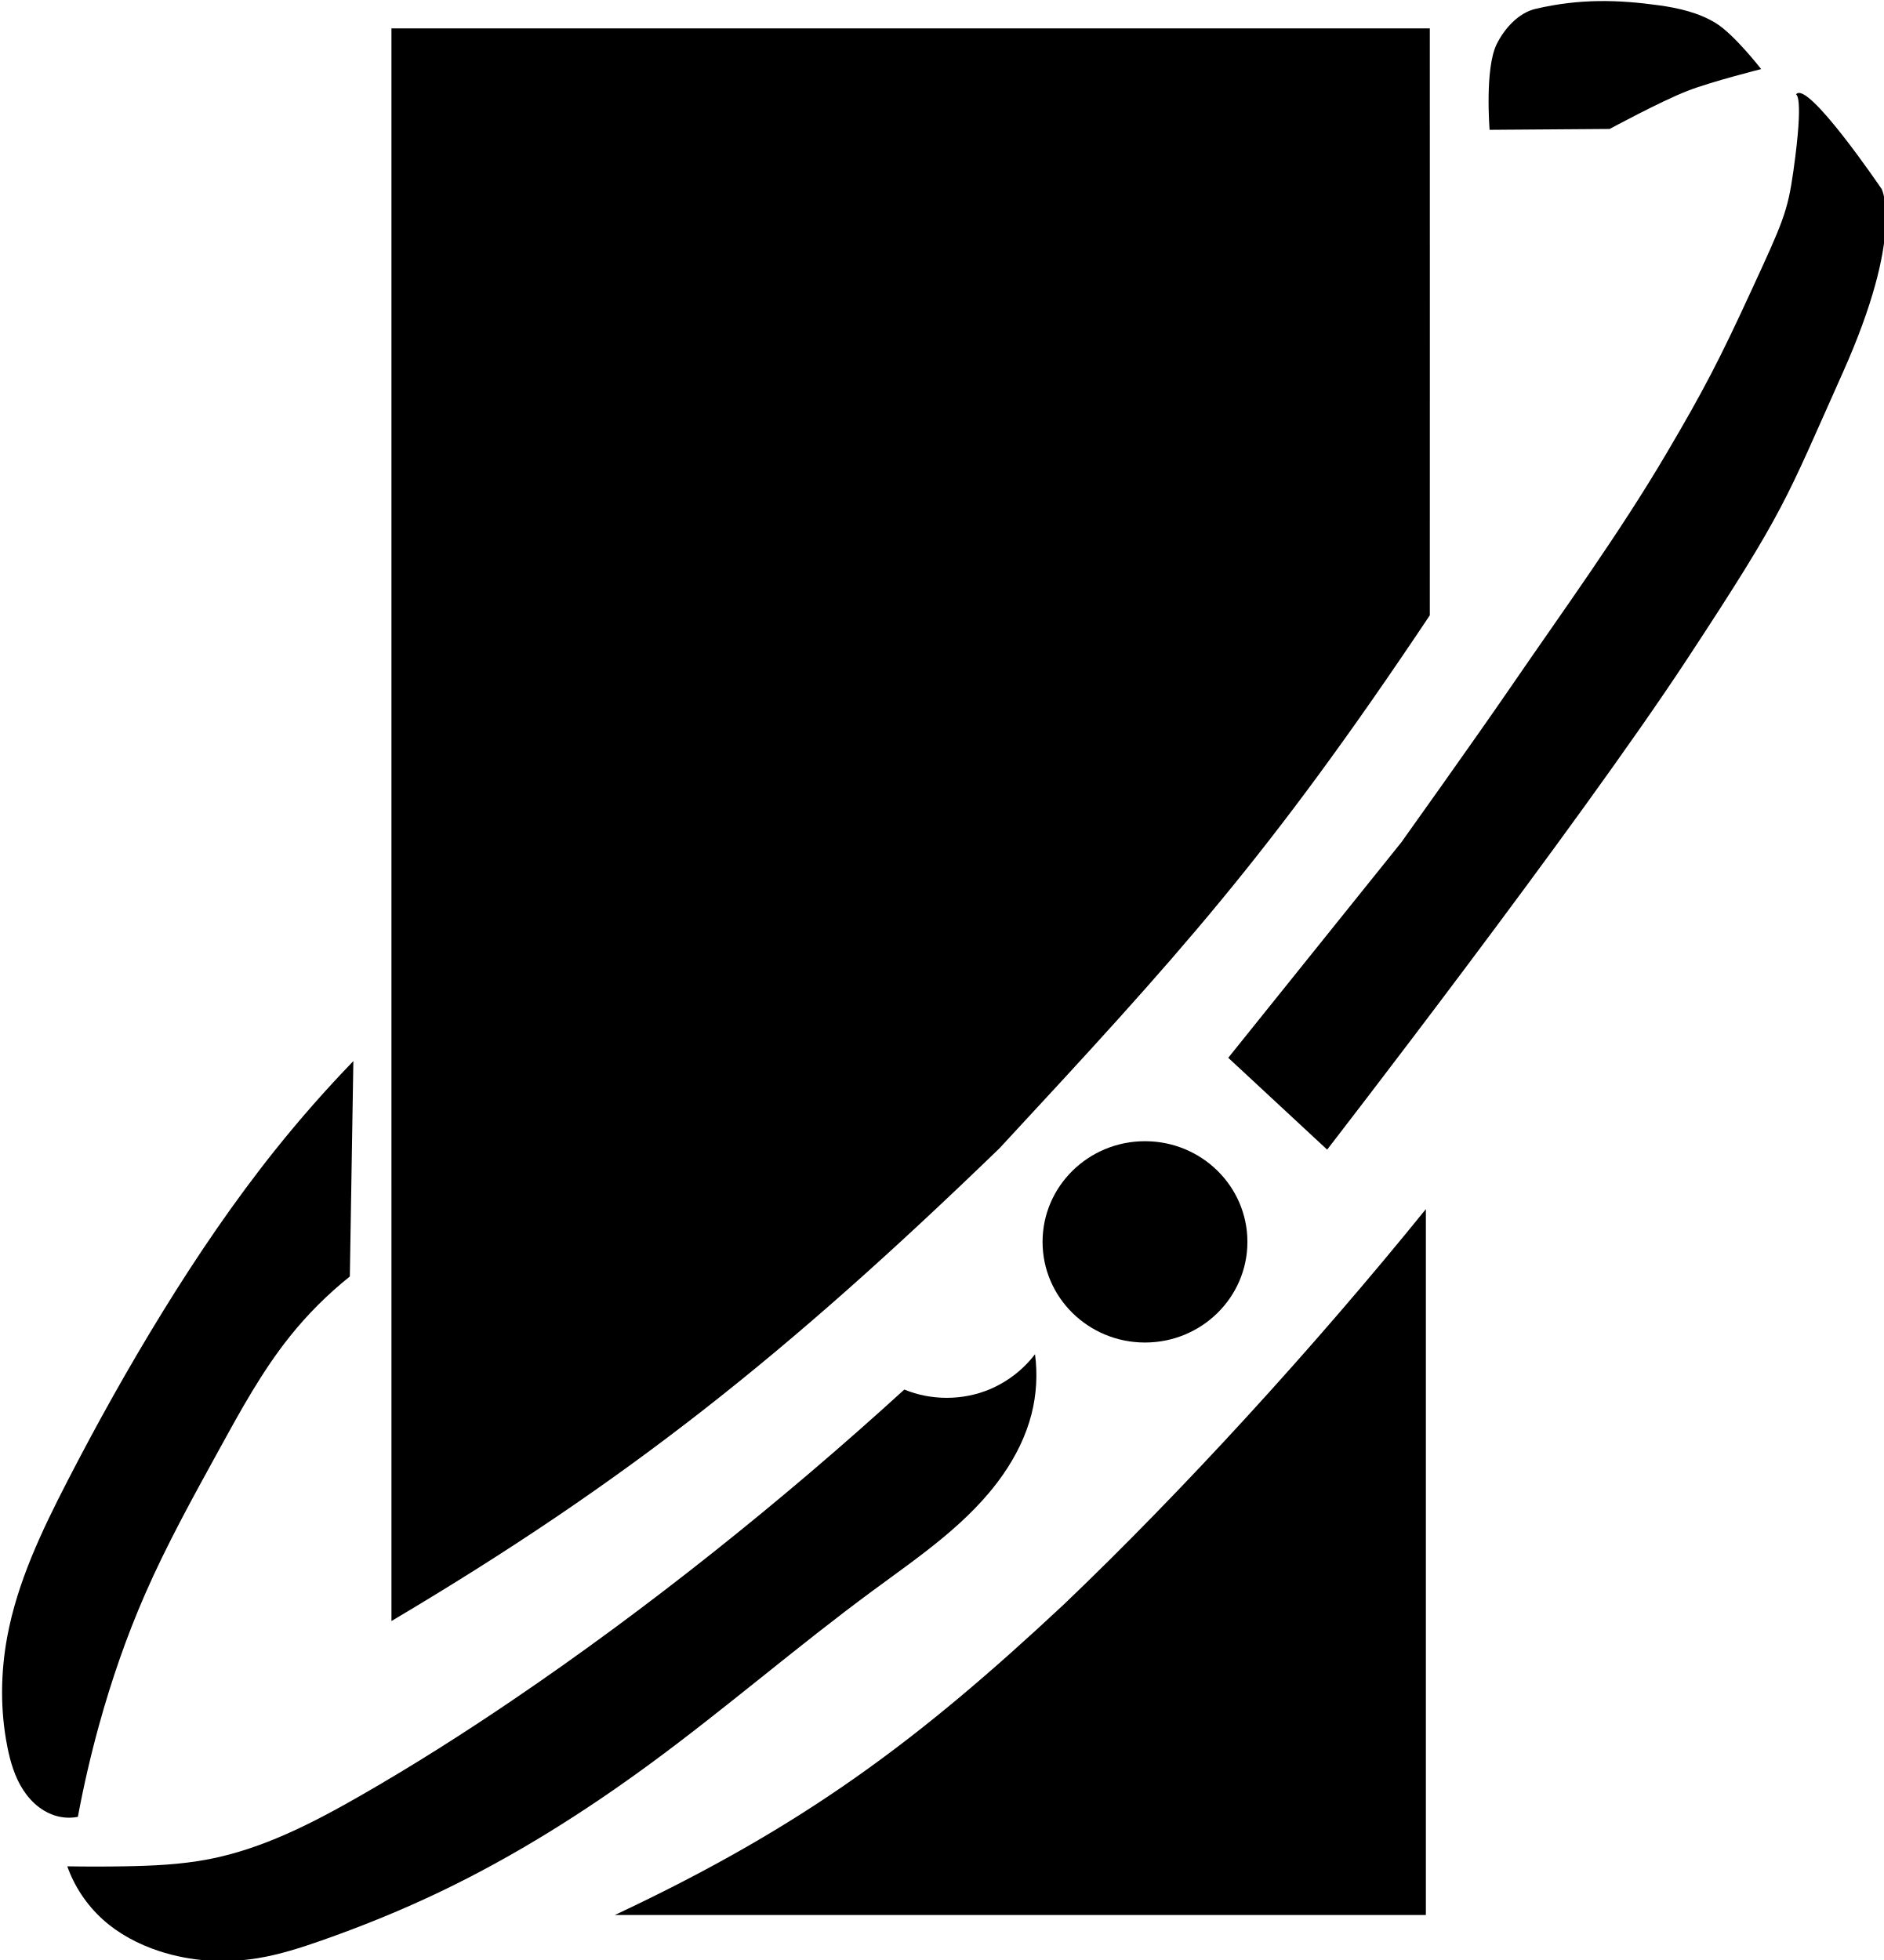
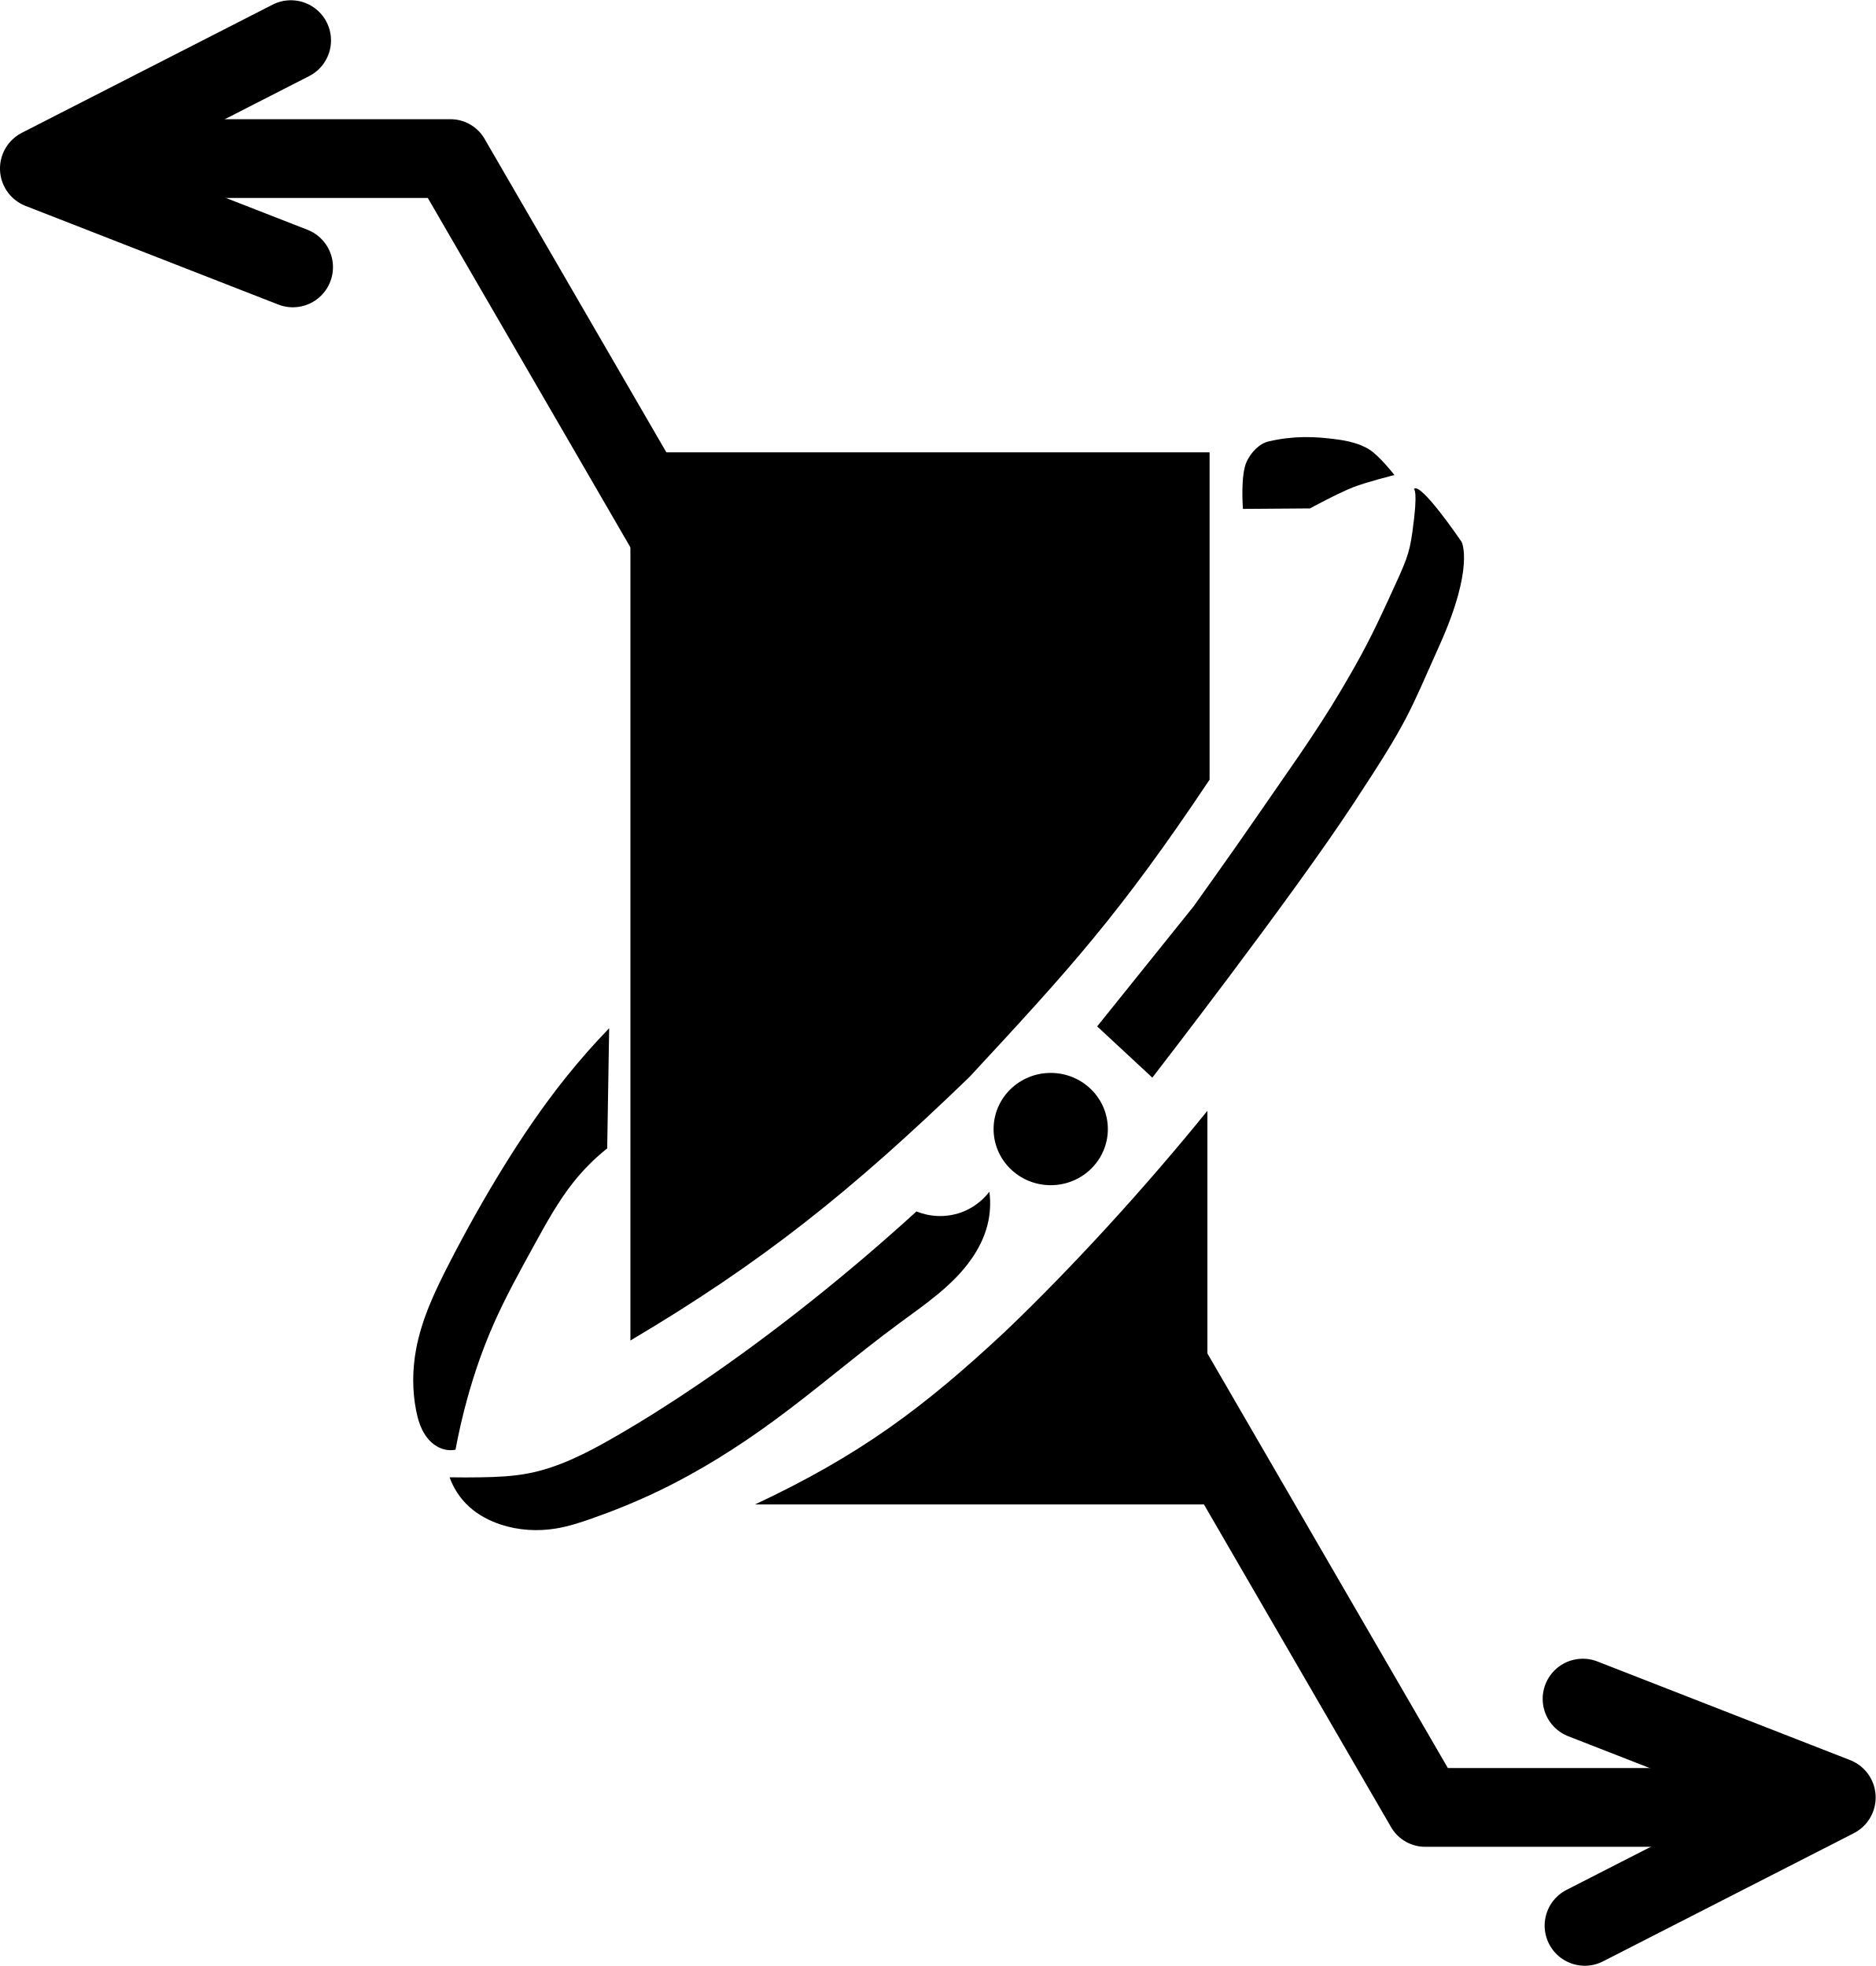
- <svg xmlns="http://www.w3.org/2000/svg" viewBox="0 0 261.824 272.411" height="272.411" width="261.824" version="1.1" id="svg3336">
-   <defs id="defs3340" />
-   <path style="fill:#000000;stroke:none;stroke-width:1px;stroke-linecap:butt;stroke-linejoin:miter;stroke-opacity:1;fill-opacity:1" d="m 147.903,222.946 c 16.462,-15.727 34.688,-35.643 50.267,-54.897 l 0,98.11 -112.723,0 c 26.298,-12.346 42.172,-24.252 62.456,-43.212 z" id="path3348-7" />
-   <path style="fill:#000000;stroke:none;stroke-width:1px;stroke-linecap:butt;stroke-linejoin:miter;stroke-opacity:1;fill-opacity:1" d="m 54.404,134.024 0,-130.078 72.157,0 72.157,0 c 0.018,30.277 0,51.954 0,81.574 -22.582,33.806 -35.023,47.328 -59.81,74.078 -29.637,28.661 -51.779,46.299 -84.503,65.7 z" id="path3348" />
-   <ellipse style="fill:#000000;stroke:none;fill-opacity:1" id="path4156" cx="159.132" cy="172.601" rx="14.235" ry="13.99" />
-   <g style="fill:#000000;fill-opacity:1" id="g4177" transform="translate(-33.00285,-80.74152)">
-     <path id="path4163" d="m 217.451,240.522 c 0,0 34.578,-44.653 50.068,-68.23 13.721,-20.884 13.557,-21.784 21.598,-39.76 8.65,-19.338 5.399,-25.525 5.399,-25.525 0,0 -10.411,-15.359 -11.903,-13.131 0,0 1.146,-0.027 -0.368,10.676 -0.797,5.636 -1.425,7.001 -5.89,16.689 -4.319,9.371 -6.538,13.692 -11.781,22.58 -6.594,11.179 -14.26,21.692 -21.598,32.397 -4.979,7.264 -15.217,21.598 -15.217,21.598 l -24.052,29.943 z" style="fill:#000000;fill-opacity:1;fill-rule:evenodd;stroke:none;stroke-width:1px;stroke-linecap:butt;stroke-linejoin:miter;stroke-opacity:1" />
-     <path id="path4175" d="m 277.773,90.343 c 0,0 -3.764,-4.844 -6.327,-6.406 -2.342,-1.427 -5.137,-2.079 -7.854,-2.454 -5.675,-0.783 -10.999,-0.957 -17.18,0.491 -2.368,0.555 -4.32,2.729 -5.399,4.909 -1.677,3.385 -0.982,11.903 -0.982,11.903 l 16.689,-0.123 c 0,0 7.065,-3.831 10.799,-5.285 3.321,-1.294 10.254,-3.034 10.254,-3.034 z" style="fill:#000000;fill-opacity:1;fill-rule:evenodd;stroke:none;stroke-width:1px;stroke-linecap:butt;stroke-linejoin:miter;stroke-opacity:1" />
-   </g>
-   <g style="fill:#000000;fill-opacity:1" id="g4196" transform="translate(-33.35374,-80.7764)">
-     <path id="path4188" d="m 81.974,258.193 0.491,-29.943 c -3.788,3.919 -7.393,8.016 -10.799,12.272 -5.732,7.163 -10.894,14.769 -15.708,22.58 -4.729,7.673 -9.126,15.549 -13.253,23.561 -3.547,6.887 -6.931,13.981 -8.345,21.598 -0.931,5.017 -0.983,10.21 -10e-7,15.217 0.419,2.134 1.039,4.266 2.225,6.088 0.593,0.911 1.326,1.737 2.194,2.39 0.869,0.654 1.876,1.132 2.943,1.339 0.808,0.157 1.646,0.157 2.454,-10e-6 0.8,-4.293 1.783,-8.553 2.945,-12.762 1.71,-6.19 3.809,-12.277 6.381,-18.162 3.019,-6.909 6.678,-13.517 10.308,-20.125 2.977,-5.419 5.958,-10.877 9.817,-15.708 2.46,-3.08 5.265,-5.884 8.345,-8.345 z" style="fill:#000000;fill-opacity:1;fill-rule:evenodd;stroke:none;stroke-width:1px;stroke-linecap:butt;stroke-linejoin:miter;stroke-opacity:1" />
-     <path id="path4192" d="m 42.705,340.167 c 0.996,2.809 2.699,5.363 4.909,7.363 2.243,2.03 4.979,3.474 7.854,4.418 4.406,1.446 9.169,1.738 13.744,0.982 3.02,-0.499 5.947,-1.442 8.835,-2.454 5.68,-1.991 11.264,-4.266 16.689,-6.872 10.208,-4.904 19.831,-10.97 28.961,-17.671 10.528,-7.728 20.412,-16.303 30.924,-24.052 6.563,-4.837 13.517,-9.498 18.162,-16.198 1.761,-2.54 3.16,-5.351 3.927,-8.345 0.696,-2.716 0.863,-5.566 0.491,-8.345 -1.646,2.159 -3.872,3.872 -6.381,4.909 -3.724,1.538 -8.057,1.538 -11.781,0 -8.576,7.824 -17.419,15.356 -26.506,22.58 -9.071,7.21 -18.388,14.113 -27.979,20.616 -6.878,4.663 -13.897,9.122 -21.107,13.253 -6.649,3.81 -13.582,7.385 -21.107,8.835 -3.874,0.747 -7.836,0.915 -11.781,0.982 -2.618,0.044 -5.236,0.044 -7.854,0 z" style="fill:#000000;fill-opacity:1;fill-rule:evenodd;stroke:none;stroke-width:1px;stroke-linecap:butt;stroke-linejoin:miter;stroke-opacity:1" />
+ <svg xmlns="http://www.w3.org/2000/svg" version="1.1" id="Layer_1" x="0px" y="0px" viewBox="-250.5 338.5 233.673 244.986" xml:space="preserve" width="233.673" height="244.986">
+   <defs id="defs27" />
+   <style type="text/css" id="style3">
+ 	.st0{fill:none;stroke:#000000;stroke-width:4;stroke-miterlimit:10;}
+ 	.st1{fill:none;}
+ </style>
+   <g transform="translate(-250.7661,338.3443)" id="g4864">
+     <g transform="matrix(0.5,0,0,0.5,51.60136,54.5484)" id="g4735">
+       <path id="path3348-7" d="m 147.903,222.946 c 16.462,-15.727 34.688,-35.643 50.267,-54.897 l 0,98.11 -112.723,0 c 26.298,-12.346 42.172,-24.252 62.456,-43.212 z" style="fill:#000000;fill-opacity:1;stroke:none;stroke-width:1px;stroke-linecap:butt;stroke-linejoin:miter;stroke-opacity:1" />
+       <path id="path3348" d="m 54.404,134.024 0,-130.078 72.157,0 72.157,0 c 0.018,30.277 0,51.954 0,81.574 -22.582,33.806 -35.023,47.328 -59.81,74.078 -29.637,28.661 -51.779,46.299 -84.503,65.7 z" style="fill:#000000;fill-opacity:1;stroke:none;stroke-width:1px;stroke-linecap:butt;stroke-linejoin:miter;stroke-opacity:1" />
+       <ellipse ry="13.99" rx="14.235" cy="172.601" cx="159.132" id="path4156" style="fill:#000000;fill-opacity:1;stroke:none" />
+       <g transform="translate(-33.00285,-80.74152)" id="g4177" style="fill:#000000;fill-opacity:1">
+         <path style="fill:#000000;fill-opacity:1;fill-rule:evenodd;stroke:none;stroke-width:1px;stroke-linecap:butt;stroke-linejoin:miter;stroke-opacity:1" d="m 217.451,240.522 c 0,0 34.578,-44.653 50.068,-68.23 13.721,-20.884 13.557,-21.784 21.598,-39.76 8.65,-19.338 5.399,-25.525 5.399,-25.525 0,0 -10.411,-15.359 -11.903,-13.131 0,0 1.146,-0.027 -0.368,10.676 -0.797,5.636 -1.425,7.001 -5.89,16.689 -4.319,9.371 -6.538,13.692 -11.781,22.58 -6.594,11.179 -14.26,21.692 -21.598,32.397 -4.979,7.264 -15.217,21.598 -15.217,21.598 l -24.052,29.943 z" id="path4163" />
+         <path style="fill:#000000;fill-opacity:1;fill-rule:evenodd;stroke:none;stroke-width:1px;stroke-linecap:butt;stroke-linejoin:miter;stroke-opacity:1" d="m 277.773,90.343 c 0,0 -3.764,-4.844 -6.327,-6.406 -2.342,-1.427 -5.137,-2.079 -7.854,-2.454 -5.675,-0.783 -10.999,-0.957 -17.18,0.491 -2.368,0.555 -4.32,2.729 -5.399,4.909 -1.677,3.385 -0.982,11.903 -0.982,11.903 l 16.689,-0.123 c 0,0 7.065,-3.831 10.799,-5.285 3.321,-1.294 10.254,-3.034 10.254,-3.034 z" id="path4175" />
+       </g>
+       <g transform="translate(-33.35374,-80.7764)" id="g4196" style="fill:#000000;fill-opacity:1">
+         <path style="fill:#000000;fill-opacity:1;fill-rule:evenodd;stroke:none;stroke-width:1px;stroke-linecap:butt;stroke-linejoin:miter;stroke-opacity:1" d="m 81.974,258.193 0.491,-29.943 c -3.788,3.919 -7.393,8.016 -10.799,12.272 -5.732,7.163 -10.894,14.769 -15.708,22.58 -4.729,7.673 -9.126,15.549 -13.253,23.561 -3.547,6.887 -6.931,13.981 -8.345,21.598 -0.931,5.017 -0.983,10.21 -10e-7,15.217 0.419,2.134 1.039,4.266 2.225,6.088 0.593,0.911 1.326,1.737 2.194,2.39 0.869,0.654 1.876,1.132 2.943,1.339 0.808,0.157 1.646,0.157 2.454,-10e-6 0.8,-4.293 1.783,-8.553 2.945,-12.762 1.71,-6.19 3.809,-12.277 6.381,-18.162 3.019,-6.909 6.678,-13.517 10.308,-20.125 2.977,-5.419 5.958,-10.877 9.817,-15.708 2.46,-3.08 5.265,-5.884 8.345,-8.345 z" id="path4188" />
+         <path style="fill:#000000;fill-opacity:1;fill-rule:evenodd;stroke:none;stroke-width:1px;stroke-linecap:butt;stroke-linejoin:miter;stroke-opacity:1" d="m 42.705,340.167 c 0.996,2.809 2.699,5.363 4.909,7.363 2.243,2.03 4.979,3.474 7.854,4.418 4.406,1.446 9.169,1.738 13.744,0.982 3.02,-0.499 5.947,-1.442 8.835,-2.454 5.68,-1.991 11.264,-4.266 16.689,-6.872 10.208,-4.904 19.831,-10.97 28.961,-17.671 10.528,-7.728 20.412,-16.303 30.924,-24.052 6.563,-4.837 13.517,-9.498 18.162,-16.198 1.761,-2.54 3.16,-5.351 3.927,-8.345 0.696,-2.716 0.863,-5.566 0.491,-8.345 -1.646,2.159 -3.872,3.872 -6.381,4.909 -3.724,1.538 -8.057,1.538 -11.781,0 -8.576,7.824 -17.419,15.356 -26.506,22.58 -9.071,7.21 -18.388,14.113 -27.979,20.616 -6.878,4.663 -13.897,9.122 -21.107,13.253 -6.649,3.81 -13.582,7.385 -21.107,8.835 -3.874,0.747 -7.836,0.915 -11.781,0.982 -2.618,0.044 -5.236,0.044 -7.854,0 z" id="path4192" />
+       </g>
+     </g>
+     <g id="g4839">
+       <path id="path4152-6" d="m 14.005,19.916 42.384,0 36.899,63.645" style="fill:none;fill-opacity:1;fill-rule:evenodd;stroke:#000000;stroke-width:9.813;stroke-linecap:round;stroke-linejoin:round;stroke-miterlimit:4;stroke-dasharray:none;stroke-opacity:1" />
+       <path id="path4166-9-8-4" d="M 36.504,5.188 5.265,21.155 36.749,33.446" style="fill:none;fill-rule:evenodd;stroke:#000000;stroke-width:10;stroke-linecap:round;stroke-linejoin:round;stroke-miterlimit:4;stroke-dasharray:none;stroke-opacity:1" />
+     </g>
+     <g id="g4839-7" transform="matrix(-1,0,0,-1,234.2053,245.2976)">
+       <path id="path4152-6-8" d="m 14.005,19.916 42.384,0 36.899,63.645" style="fill:none;fill-opacity:1;fill-rule:evenodd;stroke:#000000;stroke-width:9.813;stroke-linecap:round;stroke-linejoin:round;stroke-miterlimit:4;stroke-dasharray:none;stroke-opacity:1" />
+       <path id="path4166-9-8-4-2" d="M 36.504,5.188 5.265,21.155 36.749,33.446" style="fill:none;fill-rule:evenodd;stroke:#000000;stroke-width:10;stroke-linecap:round;stroke-linejoin:round;stroke-miterlimit:4;stroke-dasharray:none;stroke-opacity:1" />
+     </g>
  </g>
</svg>
